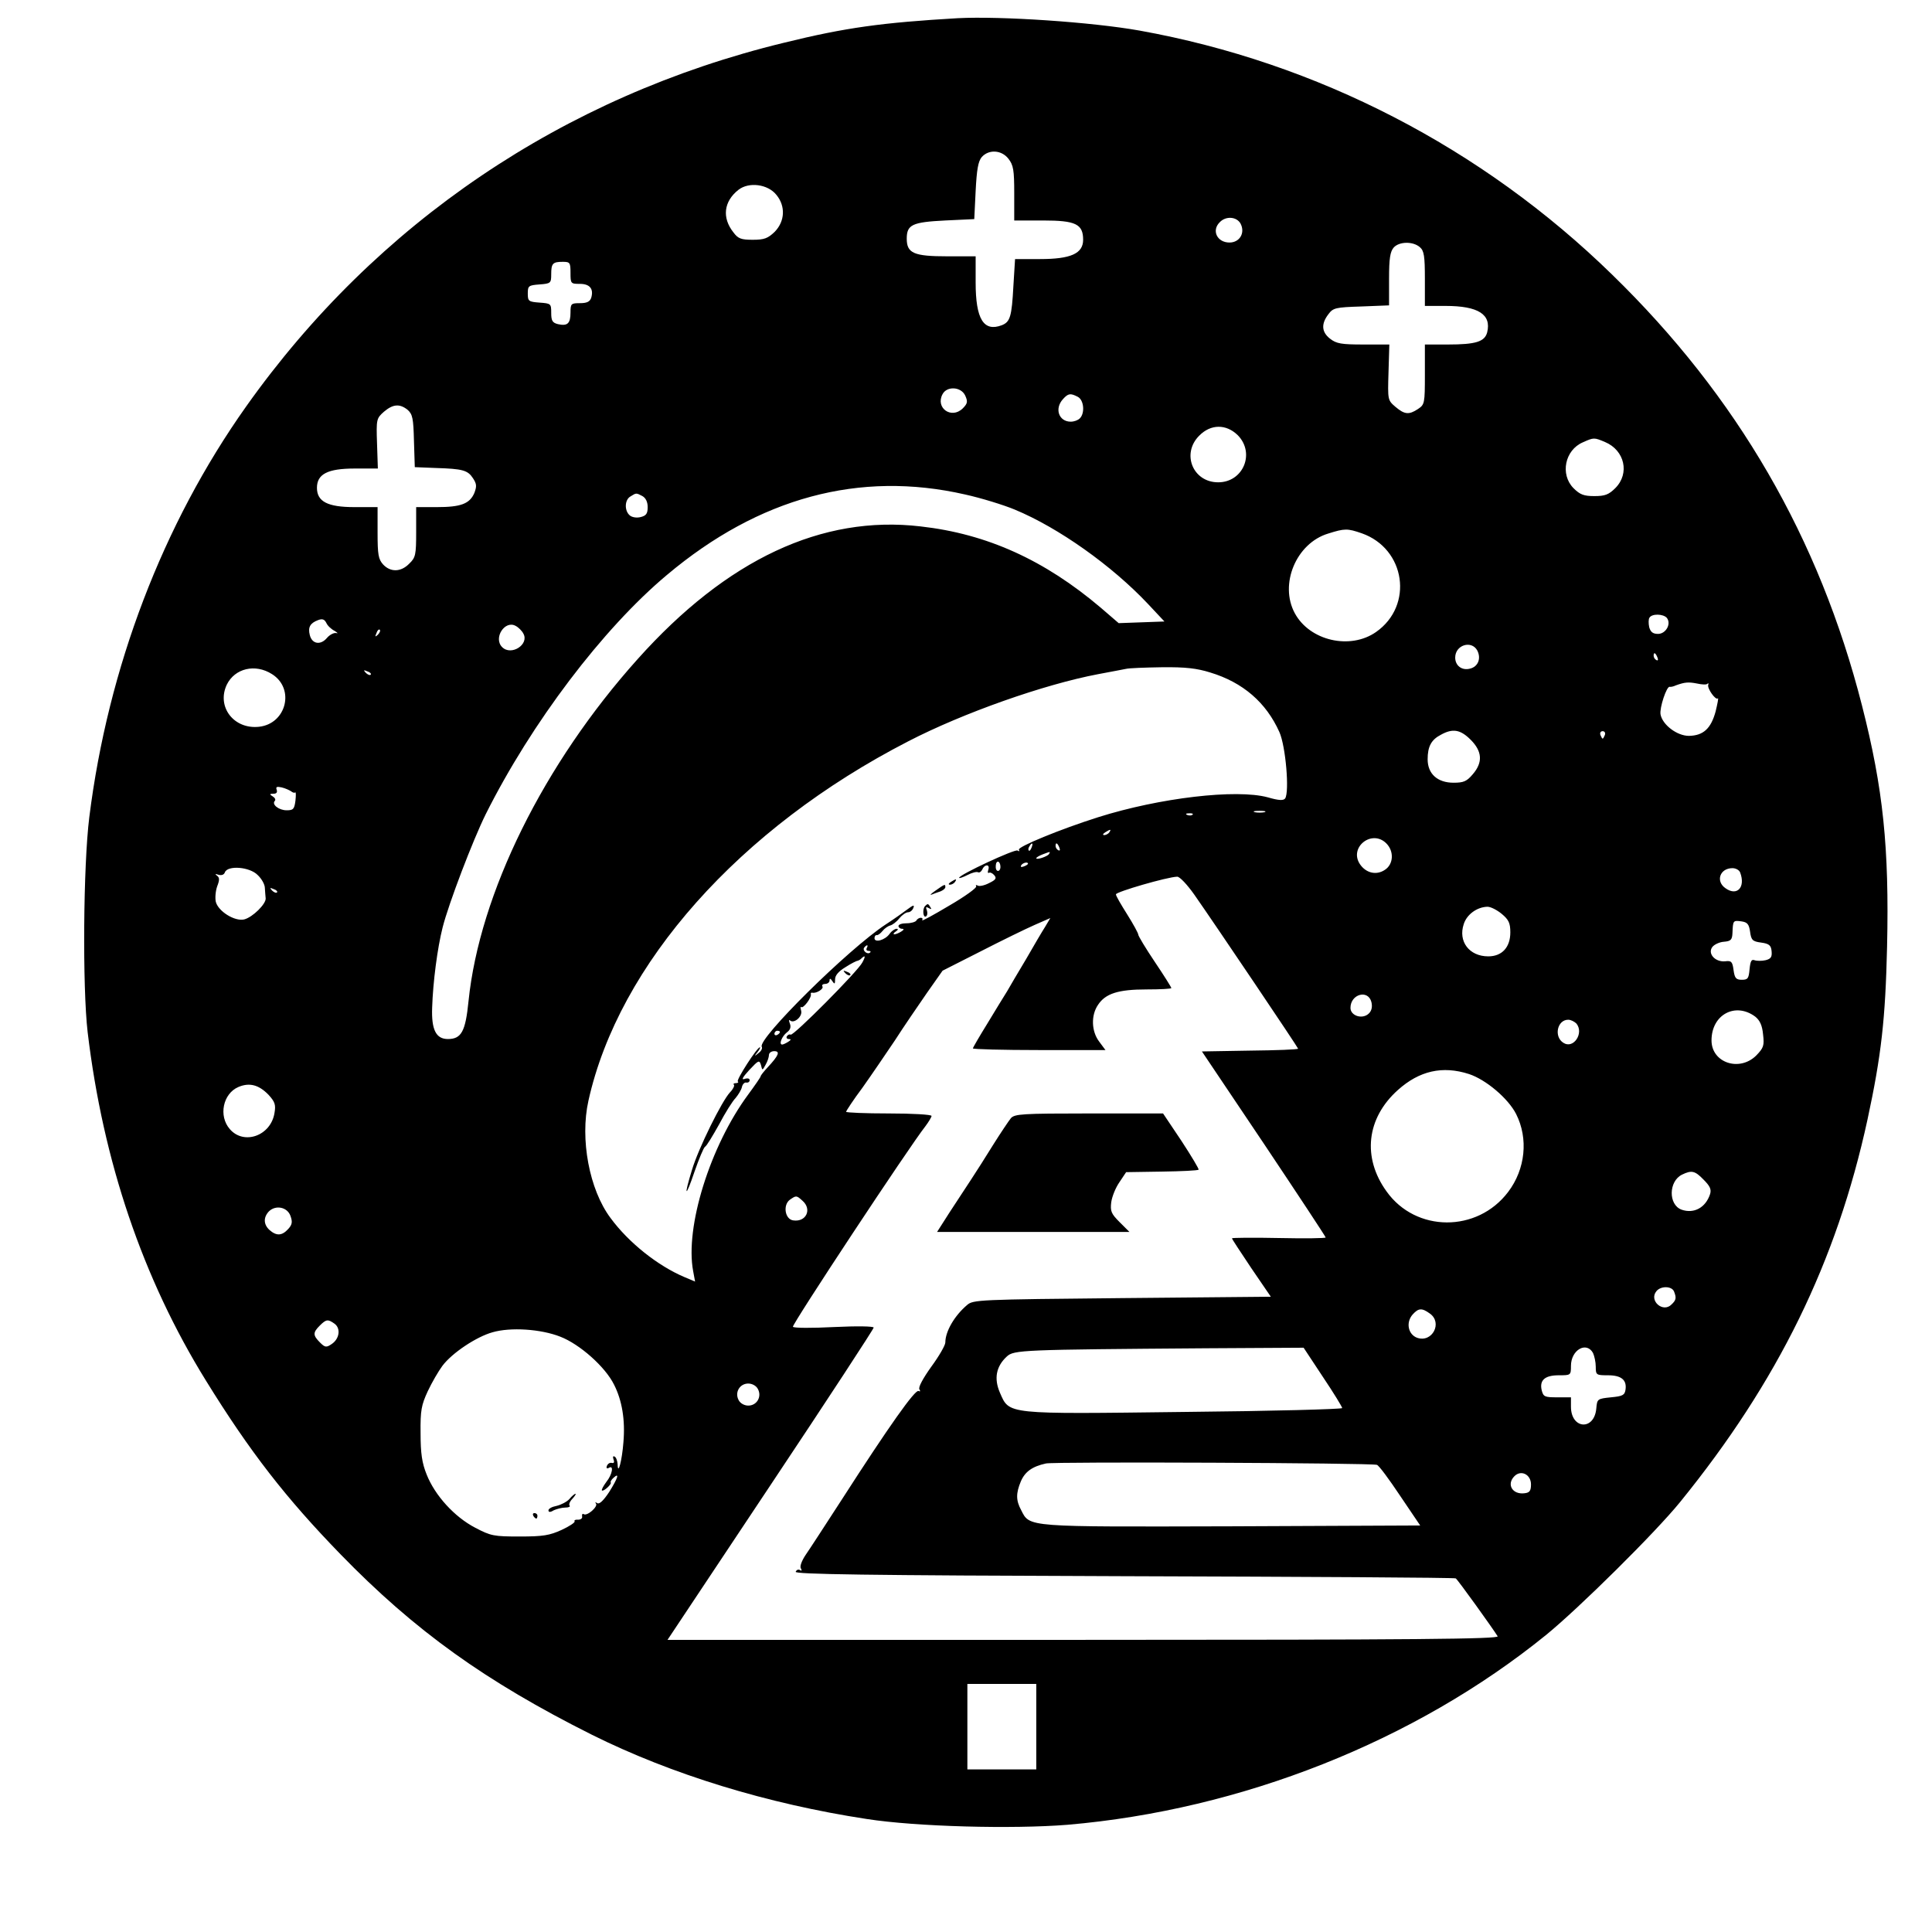
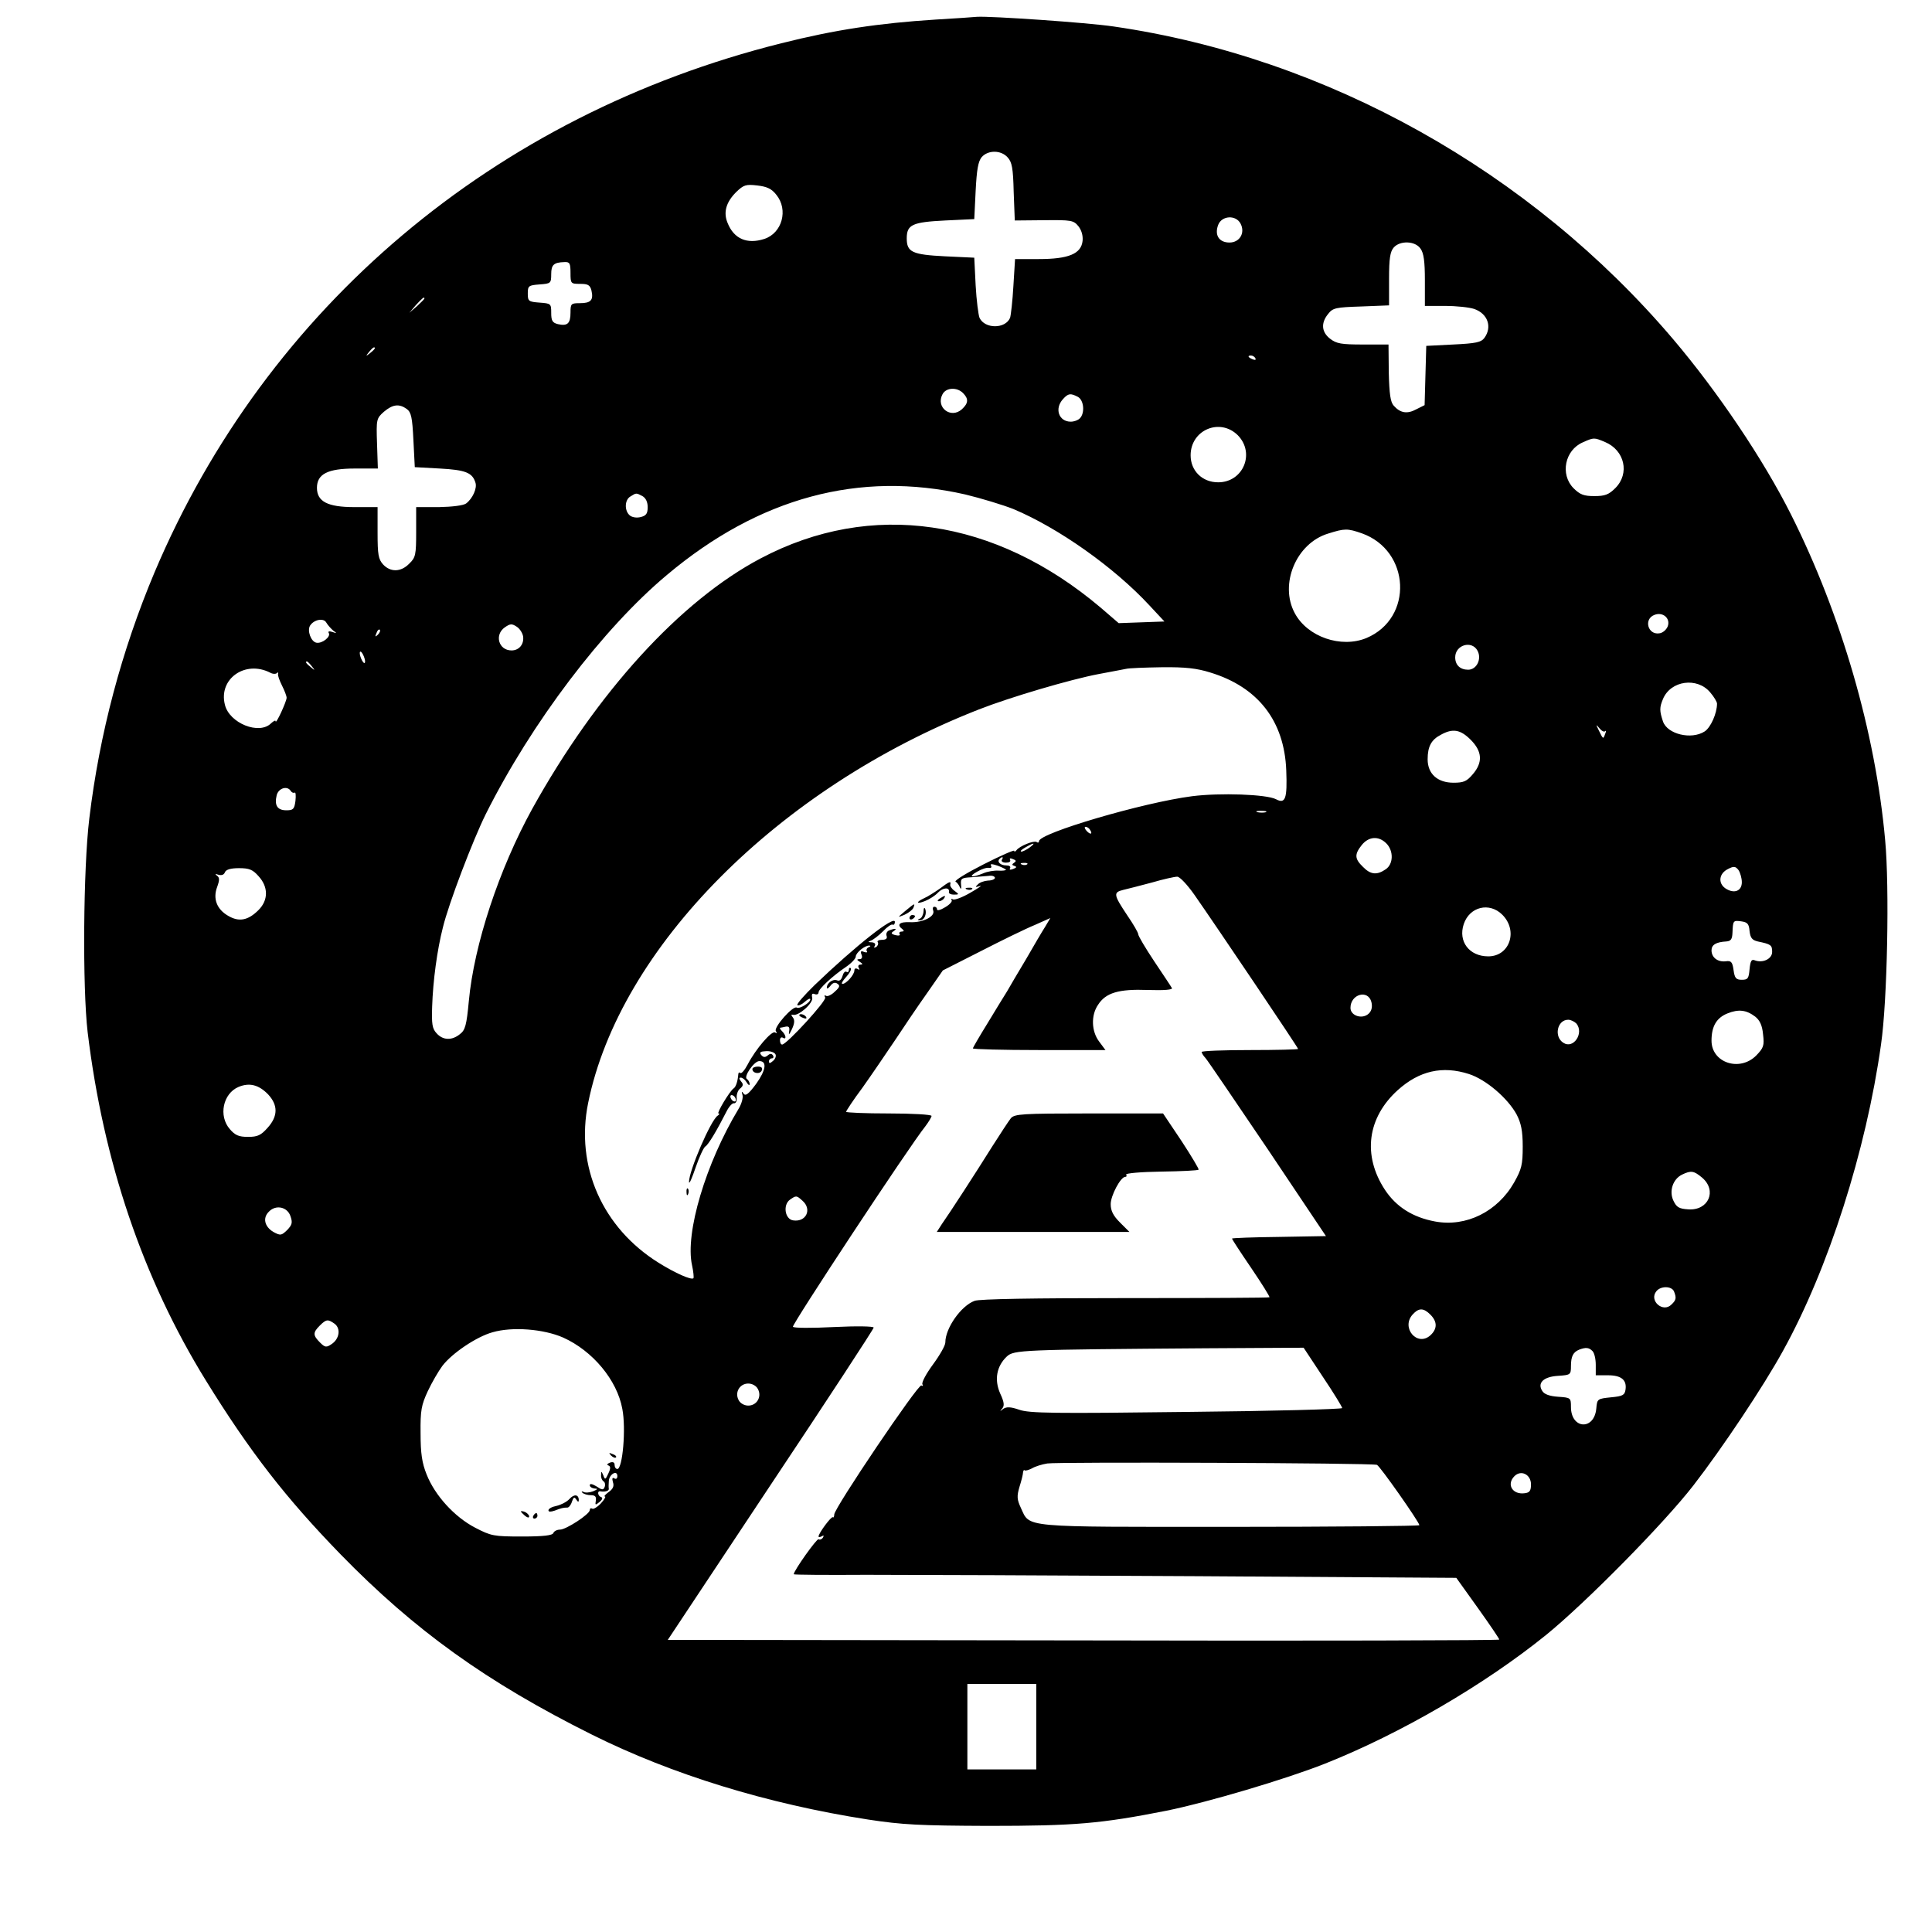
<svg xmlns="http://www.w3.org/2000/svg" version="1.0" width="701pt" height="701pt" viewBox="0 0 701 701" preserveAspectRatio="xMidYMid meet">
  <g transform="translate(0,701) scale(0.1,-0.1)" fill="#000000" stroke="none">
-     <path d="M3475 6944 c-274 -16 -407 -34 -630 -89 -800 -194 -1480 -654 -1952 -1320 -302 -426 -501 -947 -569 -1490 -22 -176 -25 -617 -6 -780 56 -469 200 -894 429 -1264 160 -259 290 -426 488 -630 270 -278 527 -462 912 -655 289 -144 637 -251 998 -306 180 -28 528 -37 728 -21 631 54 1261 303 1737 689 120 98 396 371 486 482 355 437 568 872 680 1388 50 232 65 364 71 628 8 358 -14 573 -91 874 -155 608 -453 1122 -906 1563 -472 461 -1071 770 -1715 886 -174 31 -503 53 -660 45z m184 -510 c18 -23 21 -41 21 -125 l0 -99 105 0 c118 0 145 -13 145 -70 0 -50 -45 -70 -156 -70 l-91 0 -6 -97 c-6 -113 -12 -131 -42 -143 -66 -25 -95 22 -95 155 l0 95 -103 0 c-121 0 -147 11 -147 64 0 51 20 60 139 66 l106 5 5 102 c4 78 9 107 22 123 26 29 72 26 97 -6z m-842 -131 c34 -41 31 -96 -6 -134 -25 -24 -38 -29 -80 -29 -42 0 -53 4 -70 27 -42 53 -35 112 18 154 38 30 107 21 138 -18z m1684 -104 c18 -34 -3 -69 -40 -69 -45 0 -66 44 -35 74 22 23 61 20 75 -5z m651 -86 c15 -13 18 -32 18 -115 l0 -98 75 0 c119 0 167 -31 151 -96 -9 -34 -42 -44 -142 -44 l-84 0 0 -109 c0 -105 -1 -109 -25 -125 -33 -22 -49 -20 -82 8 -28 24 -28 25 -25 125 l3 101 -94 0 c-80 0 -98 3 -121 21 -31 24 -33 54 -6 89 17 23 26 25 119 28 l101 4 0 96 c0 75 4 99 17 114 20 22 70 23 95 1z m-3082 -93 c0 -39 1 -40 34 -40 36 0 51 -18 41 -51 -5 -14 -16 -19 -41 -19 -32 0 -34 -2 -34 -34 0 -40 -11 -50 -46 -42 -20 5 -24 13 -24 41 0 33 -1 34 -42 37 -40 3 -43 5 -43 33 0 28 3 30 43 33 40 3 42 5 42 36 0 40 5 46 42 46 26 0 28 -3 28 -40z m1432 -445 c10 -22 9 -29 -9 -47 -41 -40 -100 2 -73 52 16 30 67 27 82 -5z m409 -5 c22 -12 26 -59 7 -78 -7 -7 -21 -12 -33 -12 -43 0 -60 47 -28 82 19 21 27 22 54 8z m-2432 -47 c18 -16 21 -31 23 -113 l3 -95 75 -3 c99 -3 117 -8 136 -37 14 -21 14 -30 5 -54 -17 -39 -49 -51 -136 -51 l-75 0 0 -90 c0 -83 -2 -93 -25 -115 -30 -31 -68 -32 -95 -3 -17 19 -20 35 -20 115 l0 93 -84 0 c-97 0 -136 20 -136 70 0 50 39 70 137 70 l84 0 -3 91 c-3 88 -2 91 25 115 33 28 57 30 86 7z m3012 -92 c64 -65 20 -171 -71 -171 -92 0 -134 104 -69 169 42 43 98 43 140 2z m1333 -25 c71 -30 90 -114 37 -167 -24 -24 -38 -29 -76 -29 -38 0 -52 5 -76 29 -49 50 -31 138 34 166 40 18 41 18 81 1z m-2323 -190 c59 -13 140 -38 181 -55 159 -66 352 -203 483 -342 l60 -64 -83 -3 -83 -3 -65 56 c-204 173 -413 268 -654 295 -358 42 -703 -120 -1026 -481 -342 -381 -574 -852 -614 -1241 -11 -111 -26 -138 -75 -138 -43 0 -60 34 -57 114 3 93 19 216 38 291 22 87 110 317 156 410 166 332 426 675 658 869 334 281 699 379 1081 292z m-1170 -6 c12 -7 19 -21 19 -40 0 -23 -5 -31 -25 -36 -15 -4 -32 -1 -40 6 -20 17 -19 57 3 69 21 13 20 13 43 1z m2610 -135 c159 -56 189 -262 52 -358 -94 -66 -241 -32 -295 68 -57 105 5 254 121 289 60 19 70 19 122 1z m1107 -307 c17 -22 -4 -58 -32 -58 -19 0 -27 7 -32 24 -3 14 -3 30 1 35 9 15 50 14 63 -1z m-4834 -47 c11 -7 14 -10 6 -8 -8 2 -24 -6 -34 -18 -23 -27 -54 -22 -62 11 -7 28 1 43 30 54 16 6 23 3 30 -10 4 -10 18 -23 30 -29z m685 -10 c22 -39 -44 -82 -77 -49 -33 33 10 99 49 77 10 -5 23 -18 28 -28z m-528 -4 c-10 -9 -11 -8 -5 6 3 10 9 15 12 12 3 -3 0 -11 -7 -18z m3989 -57 c15 -29 3 -59 -26 -66 -30 -8 -54 11 -54 40 0 46 59 64 80 26z m654 -26 c3 -8 2 -12 -4 -9 -6 3 -10 10 -10 16 0 14 7 11 14 -7z m-5027 -60 c84 -53 52 -180 -47 -191 -92 -10 -155 73 -117 153 29 59 103 77 164 38z m3404 6 c119 -36 203 -109 251 -216 23 -51 37 -217 21 -241 -6 -8 -22 -8 -63 4 -115 31 -393 -2 -615 -72 -139 -44 -294 -108 -288 -118 3 -6 1 -7 -5 -3 -10 6 -212 -88 -212 -99 0 -3 14 2 30 10 17 9 34 13 39 10 5 -2 11 2 15 10 3 8 10 15 17 15 6 0 8 -7 5 -16 -3 -8 -2 -13 2 -11 4 3 13 -1 19 -8 10 -11 7 -17 -18 -29 -17 -9 -36 -13 -42 -9 -5 3 -8 2 -5 -3 3 -5 -41 -37 -98 -70 -57 -34 -101 -58 -98 -53 3 5 1 9 -5 9 -5 0 -13 -4 -16 -10 -3 -5 -19 -10 -36 -10 -16 0 -29 -4 -29 -10 0 -5 6 -10 13 -10 8 0 7 -4 -3 -10 -8 -5 -19 -10 -25 -10 -5 0 -3 5 5 10 9 6 10 10 3 10 -6 0 -18 -8 -25 -18 -16 -23 -55 -34 -55 -16 0 7 4 12 8 11 4 -1 14 6 21 15 7 9 20 18 28 20 8 2 23 13 33 26 10 12 24 22 32 22 7 0 16 7 19 16 5 12 -1 10 -21 -5 -16 -12 -51 -37 -79 -55 -137 -90 -467 -417 -450 -444 3 -6 -2 -16 -12 -23 -15 -13 -16 -12 -3 4 7 9 11 17 8 17 -10 0 -86 -118 -80 -124 4 -3 0 -6 -7 -6 -7 0 -11 -3 -7 -6 3 -3 -3 -16 -14 -27 -30 -32 -115 -204 -138 -281 -31 -100 -24 -105 9 -7 16 46 33 87 38 90 6 3 28 40 51 81 22 42 49 85 60 96 10 12 21 30 23 40 2 10 10 18 16 16 7 -1 12 3 12 9 0 6 -8 8 -19 4 -12 -4 -6 7 18 33 33 35 36 37 42 18 5 -21 5 -21 17 1 7 12 12 28 12 35 0 8 9 14 19 14 23 0 16 -16 -23 -58 -14 -15 -26 -30 -26 -33 0 -3 -20 -32 -45 -66 -139 -188 -230 -482 -200 -641 l7 -38 -38 16 c-97 41 -203 125 -269 215 -77 103 -111 286 -80 425 110 496 548 989 1160 1304 199 103 494 207 690 244 44 8 89 17 100 19 11 3 70 5 131 6 86 1 127 -4 175 -19z m-3046 -8 c-3 -3 -11 0 -18 7 -9 10 -8 11 6 5 10 -3 15 -9 12 -12z m4850 -33 c4 3 5 2 3 -4 -4 -13 27 -57 35 -49 3 3 -1 -18 -8 -47 -17 -63 -45 -88 -97 -89 -43 0 -96 40 -103 78 -4 24 22 102 33 100 4 -1 14 1 22 5 33 12 46 13 77 7 18 -4 35 -5 38 -1z m-859 -203 c42 -42 45 -82 8 -125 -22 -26 -33 -31 -70 -31 -58 0 -94 32 -94 85 0 46 13 71 48 89 43 24 71 19 108 -18z m487 17 c-3 -7 -6 -13 -8 -13 -2 0 -5 6 -8 13 -3 8 1 14 8 14 7 0 11 -6 8 -14z m-4767 -204 c6 -5 13 -7 15 -4 3 2 3 -11 1 -30 -4 -31 -8 -35 -32 -35 -28 0 -55 21 -43 34 4 4 1 11 -7 16 -13 8 -12 10 2 10 11 0 15 5 12 14 -4 11 0 13 18 9 13 -3 28 -10 34 -14z m3532 -76 c-10 -2 -26 -2 -35 0 -10 3 -2 5 17 5 19 0 27 -2 18 -5z m-261 -9 c-3 -3 -12 -4 -19 -1 -8 3 -5 6 6 6 11 1 17 -2 13 -5z m-302 -64 c-3 -5 -12 -10 -18 -10 -7 0 -6 4 3 10 19 12 23 12 15 0z m1005 -40 c29 -29 26 -76 -5 -96 -31 -21 -69 -12 -91 21 -40 61 44 127 96 75z m-1287 -15 c-3 -9 -8 -14 -10 -11 -3 3 -2 9 2 15 9 16 15 13 8 -4z m101 -1 c3 -8 2 -12 -4 -9 -6 3 -10 10 -10 16 0 14 7 11 14 -7z m-38 -23 c-6 -9 -46 -22 -46 -15 0 3 10 9 23 14 29 11 29 11 23 1z m-176 -47 c0 -8 -4 -14 -9 -14 -6 0 -9 9 -8 19 1 22 17 18 17 -5z m100 12 c0 -2 -7 -7 -16 -10 -8 -3 -12 -2 -9 4 6 10 25 14 25 6z m-2795 -41 c14 -13 26 -34 26 -47 1 -13 2 -30 3 -38 1 -20 -47 -68 -78 -76 -34 -8 -94 29 -103 64 -3 14 -1 39 5 56 9 23 9 32 -1 39 -8 6 -6 7 6 3 11 -3 20 0 23 9 10 26 90 20 119 -10z m5379 9 c20 -53 -11 -87 -53 -57 -37 25 -21 73 25 73 12 0 25 -7 28 -16z m-1980 -81 c79 -113 376 -554 376 -558 0 -3 -78 -6 -174 -7 l-175 -3 225 -335 c123 -184 224 -337 224 -340 0 -3 -76 -4 -170 -2 -93 2 -170 1 -170 -1 0 -3 32 -51 70 -108 l71 -104 -540 -5 c-521 -5 -540 -6 -562 -25 -46 -39 -79 -96 -79 -136 0 -10 -23 -50 -51 -88 -30 -42 -48 -75 -43 -82 4 -7 3 -9 -3 -6 -12 7 -107 -127 -278 -393 -59 -91 -118 -182 -132 -202 -14 -21 -22 -42 -17 -49 4 -7 3 -10 -3 -6 -6 4 -13 1 -16 -6 -3 -9 243 -13 1192 -16 658 -2 1199 -5 1203 -8 7 -4 134 -181 152 -210 6 -10 -297 -13 -1502 -13 l-1510 0 374 562 c206 309 374 566 374 571 0 5 -60 6 -144 2 -79 -4 -146 -4 -149 1 -4 8 421 652 481 728 12 16 22 33 22 37 0 5 -70 9 -155 9 -85 0 -155 3 -155 6 0 3 26 43 59 87 32 45 85 123 118 172 32 50 85 127 116 172 l57 81 138 70 c76 39 164 82 196 96 l57 25 -19 -32 c-11 -17 -42 -70 -69 -117 -28 -47 -59 -99 -69 -117 -11 -17 -43 -70 -71 -116 -29 -47 -53 -88 -53 -91 0 -3 108 -6 240 -6 l241 0 -23 31 c-28 37 -30 95 -4 133 27 41 73 56 176 56 49 0 90 2 90 5 0 3 -27 46 -60 95 -33 49 -60 94 -60 99 0 5 -18 38 -40 73 -22 35 -41 67 -41 73 0 9 186 63 222 64 9 1 37 -29 63 -66z m-3329 9 c-3 -3 -11 0 -18 7 -9 10 -8 11 6 5 10 -3 15 -9 12 -12z m4444 -78 c25 -21 31 -33 31 -67 0 -54 -30 -87 -80 -87 -69 0 -110 54 -89 117 11 35 48 62 86 63 12 0 35 -12 52 -26z m901 -65 c4 -30 9 -35 40 -39 29 -4 36 -10 38 -31 2 -21 -2 -28 -22 -33 -13 -3 -31 -3 -40 0 -11 4 -15 -3 -18 -33 -3 -33 -6 -38 -28 -38 -21 0 -26 6 -30 35 -4 31 -8 35 -31 32 -36 -3 -64 28 -46 52 7 9 26 18 42 19 25 2 30 7 31 32 2 45 2 46 32 42 22 -3 28 -10 32 -38z m-3205 -59 c-3 -5 -1 -10 6 -10 7 0 10 -3 6 -6 -9 -9 -28 6 -22 17 4 5 8 9 11 9 3 0 2 -4 -1 -10z m-16 -52 c-16 -32 -251 -268 -260 -262 -4 2 -10 0 -14 -6 -3 -5 0 -10 7 -10 9 0 9 -3 -2 -10 -8 -5 -18 -10 -22 -10 -13 0 -1 30 17 44 12 9 16 19 11 32 -4 10 -4 15 0 12 14 -14 46 13 41 34 -3 11 -3 17 0 14 7 -7 39 35 35 47 -1 4 1 6 6 5 14 -3 42 14 36 23 -3 5 2 9 10 9 9 0 16 6 16 13 0 8 4 7 10 -3 8 -12 10 -11 10 7 0 14 13 29 38 44 20 13 40 23 44 23 3 1 10 4 14 9 14 13 15 7 3 -15z m1847 -144 c4 -17 1 -31 -9 -41 -23 -23 -67 -9 -67 20 0 50 64 68 76 21z m1393 -53 c16 -13 25 -31 28 -64 5 -41 2 -49 -25 -77 -61 -60 -162 -26 -162 55 0 94 87 140 159 86z m-649 -25 c28 -35 -11 -93 -47 -70 -36 22 -23 84 17 84 10 0 23 -7 30 -14z m-2890 -30 c0 -3 -4 -8 -10 -11 -5 -3 -10 -1 -10 4 0 6 5 11 10 11 6 0 10 -2 10 -4z m2500 -153 c61 -20 142 -88 171 -145 45 -89 34 -200 -29 -283 -112 -148 -335 -147 -441 2 -89 123 -73 266 41 368 78 70 162 89 258 58z m-4356 -75 c24 -26 27 -37 22 -66 -13 -83 -111 -118 -162 -59 -42 48 -25 129 31 153 40 17 74 8 109 -28z m5207 -308 c23 -23 29 -35 24 -52 -16 -50 -59 -73 -104 -57 -48 18 -47 103 2 127 35 17 47 14 78 -18z m-3269 -77 c35 -31 13 -78 -34 -71 -30 4 -38 56 -12 75 23 16 24 16 46 -4z m-1858 -55 c8 -22 6 -32 -9 -48 -22 -24 -42 -25 -67 -3 -22 20 -23 46 -2 68 25 24 67 15 78 -17z m5020 -274 c9 -23 8 -31 -9 -47 -31 -32 -83 14 -55 48 16 20 56 19 64 -1z m-886 -80 c47 -33 9 -107 -46 -88 -33 12 -42 56 -16 85 21 23 33 24 62 3z m-3974 -37 c23 -17 18 -55 -11 -74 -19 -13 -24 -12 -42 6 -26 26 -26 36 -1 61 24 24 30 24 54 7z m819 -47 c70 -27 163 -109 195 -174 29 -57 41 -128 34 -209 -5 -66 -20 -123 -21 -80 -1 12 -5 25 -11 28 -6 3 -7 -1 -4 -10 4 -10 2 -15 -6 -13 -7 2 -15 -3 -18 -11 -3 -8 0 -11 7 -7 19 12 13 -24 -9 -51 -11 -15 -18 -28 -16 -31 6 -5 37 24 32 29 -2 2 2 10 10 17 23 21 16 -1 -16 -52 -20 -30 -35 -45 -43 -40 -6 4 -9 4 -5 -1 10 -10 -31 -47 -44 -39 -4 3 -7 0 -6 -8 2 -7 -5 -12 -14 -12 -10 1 -16 -2 -13 -6 2 -4 -19 -18 -47 -31 -44 -20 -67 -24 -152 -24 -94 0 -105 2 -162 32 -75 39 -146 117 -176 193 -17 42 -22 77 -22 150 -1 83 3 102 26 152 15 32 39 73 53 92 35 47 124 106 182 122 65 19 175 12 246 -16z m2767 -146 c39 -58 70 -109 70 -113 0 -4 -256 -11 -570 -14 -654 -8 -637 -10 -672 70 -22 51 -14 95 25 131 26 24 52 25 725 30 l352 2 70 -106z m980 87 c5 -11 10 -33 10 -50 0 -30 2 -31 44 -31 49 0 69 -17 64 -52 -3 -20 -10 -24 -53 -28 -49 -5 -50 -6 -53 -40 -7 -82 -92 -76 -92 6 l0 34 -50 0 c-45 0 -50 2 -56 25 -9 37 11 55 62 55 43 0 44 0 44 34 0 58 56 90 80 47z m-3030 -131 c15 -28 -4 -60 -35 -60 -14 0 -29 8 -35 20 -15 28 4 60 35 60 14 0 29 -8 35 -20z m2246 -275 c7 -2 44 -52 84 -112 l73 -108 -683 -3 c-751 -2 -733 -4 -765 59 -19 35 -19 61 -1 104 15 35 41 54 91 65 29 7 1179 2 1201 -5z m559 -71 c0 -23 -5 -30 -23 -32 -44 -6 -67 32 -37 62 24 24 60 6 60 -30z m-1795 -879 l0 -155 -125 0 -125 0 0 155 0 155 125 0 125 0 0 -155z" />
-     <path d="M3450 3810 c-9 -6 -10 -10 -3 -10 6 0 15 5 18 10 8 12 4 12 -15 0z" />
-     <path d="M3395 3779 c-16 -11 -23 -18 -15 -15 8 3 23 9 33 12 9 4 17 10 17 15 0 12 -1 12 -35 -12z" />
-     <path d="M3357 3723 c-11 -10 -8 -45 3 -38 5 3 6 13 3 22 -5 12 -3 14 7 8 9 -5 11 -4 6 3 -8 14 -10 14 -19 5z" />
-     <path d="M3668 2953 c-8 -10 -37 -53 -64 -96 -27 -44 -63 -100 -80 -126 -17 -26 -52 -79 -78 -119 l-46 -72 349 0 349 0 -35 35 c-31 31 -35 40 -31 73 3 21 16 53 30 73 l24 36 129 2 c72 1 132 4 134 7 2 2 -26 49 -62 104 l-67 100 -269 0 c-243 0 -269 -2 -283 -17z" />
-     <path d="M3067 3479 c7 -7 15 -10 18 -7 3 3 -2 9 -12 12 -14 6 -15 5 -6 -5z" />
-     <path d="M2066 1571 c-9 -10 -30 -21 -47 -25 -16 -3 -29 -10 -29 -16 0 -7 6 -8 19 0 11 5 30 10 42 10 12 0 19 3 16 7 -4 3 0 15 10 25 9 10 14 18 11 18 -3 0 -13 -8 -22 -19z" />
-     <path d="M1935 1510 c3 -5 8 -10 11 -10 2 0 4 5 4 10 0 6 -5 10 -11 10 -5 0 -7 -4 -4 -10z" />
+     <path d="M3395 6939 c-205 -13 -366 -37 -560 -86 -1041 -260 -1867 -957 -2274 -1919 -120 -285 -200 -586 -237 -894 -22 -181 -25 -613 -6 -775 57 -470 200 -893 429 -1264 160 -259 290 -426 488 -630 269 -276 530 -464 913 -655 289 -144 635 -251 1002 -308 125 -19 185 -22 435 -23 315 0 409 8 647 55 148 30 432 114 576 171 274 109 578 286 802 467 145 118 427 404 534 542 106 137 254 359 325 488 165 298 302 727 356 1112 23 158 31 571 15 742 -35 390 -159 818 -342 1182 -100 199 -265 444 -427 635 -518 610 -1257 1023 -2031 1135 -94 14 -445 38 -495 35 -11 -1 -78 -6 -150 -10z m261 -500 c16 -17 20 -40 22 -125 l4 -104 106 1 c99 1 107 0 125 -22 11 -14 17 -34 15 -53 -5 -47 -51 -66 -159 -66 l-86 0 -6 -97 c-3 -54 -9 -106 -12 -116 -17 -41 -92 -41 -111 0 -4 10 -11 63 -14 118 l-5 100 -106 5 c-119 6 -139 15 -139 65 0 50 20 59 139 65 l106 5 5 102 c4 78 9 107 22 123 23 26 70 26 94 -1z m-839 -136 c44 -54 21 -139 -44 -160 -62 -20 -110 0 -133 58 -16 38 -6 75 31 112 27 26 35 29 77 24 35 -4 52 -12 69 -34z m1684 -104 c18 -34 -3 -69 -40 -69 -38 0 -55 27 -41 64 13 34 64 37 81 5z m653 -91 c12 -16 16 -47 16 -115 l0 -93 74 0 c40 0 87 -5 105 -11 49 -17 66 -65 37 -105 -12 -16 -30 -20 -113 -24 l-98 -5 -3 -107 -3 -108 -30 -15 c-33 -18 -58 -14 -82 13 -12 13 -16 42 -18 120 l-1 102 -93 0 c-78 0 -96 3 -119 21 -31 24 -34 57 -7 90 17 22 28 24 120 27 l101 4 0 96 c0 75 4 99 17 114 23 26 78 24 97 -4z m-3084 -88 c0 -39 1 -40 35 -40 28 0 36 -4 41 -24 8 -35 -2 -46 -42 -46 -32 0 -34 -2 -34 -34 0 -40 -11 -50 -46 -42 -20 5 -24 13 -24 41 0 33 -1 34 -42 37 -40 3 -43 5 -43 33 0 28 3 30 43 33 40 3 42 4 42 37 0 34 9 43 48 44 19 1 22 -4 22 -39z m-530 -93 c0 -2 -12 -14 -27 -28 l-28 -24 24 28 c23 25 31 32 31 24z m-180 -181 c0 -2 -8 -10 -17 -17 -16 -13 -17 -12 -4 4 13 16 21 21 21 13z m3195 -36 c3 -6 -1 -7 -9 -4 -18 7 -21 14 -7 14 6 0 13 -4 16 -10z m-1061 -126 c21 -21 20 -37 -4 -59 -40 -36 -96 7 -70 55 13 24 52 26 74 4z m417 -14 c22 -12 26 -59 7 -78 -7 -7 -21 -12 -33 -12 -43 0 -60 47 -28 82 19 21 27 22 54 8z m-2435 -44 c16 -12 20 -30 24 -113 l5 -98 91 -5 c93 -5 118 -15 129 -51 7 -20 -10 -58 -34 -76 -10 -7 -49 -12 -98 -13 l-83 0 0 -90 c0 -83 -2 -93 -25 -115 -30 -31 -68 -32 -95 -3 -17 19 -20 35 -20 115 l0 93 -84 0 c-97 0 -136 20 -136 70 0 50 39 70 137 70 l84 0 -3 91 c-3 88 -2 91 25 115 32 27 55 30 83 10z m3015 -95 c64 -65 20 -171 -71 -171 -58 0 -100 42 -100 98 0 92 106 137 171 73z m1333 -25 c71 -30 90 -114 37 -167 -24 -24 -38 -29 -76 -29 -38 0 -52 5 -76 29 -49 50 -31 138 34 166 40 18 41 18 81 1z m-2322 -190 c58 -14 137 -38 175 -53 164 -69 365 -211 493 -349 l55 -59 -83 -3 -83 -3 -65 56 c-384 325 -833 391 -1234 179 -292 -154 -595 -487 -829 -909 -120 -218 -211 -492 -230 -698 -8 -86 -13 -105 -32 -119 -29 -24 -62 -23 -85 3 -16 17 -18 34 -16 97 3 93 18 205 39 287 21 87 109 317 155 410 166 332 426 675 658 869 334 281 699 379 1082 292z m-1171 -6 c12 -7 19 -21 19 -40 0 -23 -5 -31 -25 -36 -15 -4 -32 -1 -40 6 -20 17 -19 57 3 69 21 13 20 13 43 1z m2610 -135 c177 -63 188 -308 17 -380 -92 -38 -214 4 -260 90 -57 105 5 254 121 289 60 19 70 19 122 1z m1110 -338 c-5 -12 -18 -24 -31 -25 -41 -6 -57 52 -17 67 31 12 59 -13 48 -42z m-4842 -15 c14 -10 14 -11 -3 -5 -12 4 -17 2 -13 -4 8 -13 -24 -39 -45 -35 -20 4 -34 44 -23 62 14 22 49 29 59 11 5 -9 17 -22 25 -29z m689 -21 c4 -28 -14 -51 -42 -51 -47 0 -63 57 -24 84 19 13 25 14 43 2 11 -7 21 -23 23 -35z m-527 6 c-10 -9 -11 -8 -5 6 3 10 9 15 12 12 3 -3 0 -11 -7 -18z m3990 -58 c16 -30 -3 -69 -34 -69 -29 0 -47 17 -47 45 0 45 60 63 81 24z m-4038 -29 c3 -11 2 -18 -3 -15 -4 3 -10 14 -13 25 -3 11 -2 18 3 15 4 -3 10 -14 13 -25z m-192 -27 c13 -16 12 -17 -3 -4 -17 13 -22 21 -14 21 2 0 10 -8 17 -17z m-150 -24 c9 -5 20 -5 24 -1 3 4 5 3 4 -3 -2 -5 5 -24 14 -42 9 -18 17 -38 17 -45 -1 -15 -39 -98 -40 -85 0 5 -7 1 -16 -7 -43 -44 -152 0 -168 67 -24 94 74 163 165 116z m3410 1 c174 -53 269 -176 276 -355 4 -103 -3 -123 -37 -105 -34 18 -203 24 -305 11 -178 -23 -555 -134 -555 -163 0 -5 -4 -7 -9 -3 -11 6 -62 -15 -73 -30 -4 -5 -8 -7 -8 -2 0 4 -50 -18 -111 -49 -61 -31 -107 -59 -102 -63 6 -3 13 -13 16 -21 4 -9 6 -4 4 10 -2 23 2 25 38 27 22 2 50 4 62 5 12 2 22 -1 23 -7 0 -5 -11 -10 -25 -10 -14 -1 -31 -7 -37 -14 -11 -10 -9 -11 7 -6 11 4 -4 -7 -34 -24 -29 -17 -58 -28 -64 -24 -5 3 -7 2 -4 -3 3 -5 -8 -17 -24 -26 -16 -10 -29 -13 -29 -8 0 6 -4 10 -10 10 -5 0 -7 -6 -4 -14 8 -21 -37 -44 -83 -42 -40 2 -51 -9 -28 -26 6 -5 5 -8 -3 -8 -7 0 -11 -4 -8 -9 4 -5 -3 -7 -15 -4 -16 4 -17 8 -7 14 15 10 7 12 -16 3 -8 -3 -12 -12 -9 -20 3 -9 -2 -14 -17 -14 -11 0 -19 -4 -15 -9 3 -5 0 -13 -6 -17 -8 -4 -9 -3 -5 4 4 7 0 12 -11 13 -14 0 -15 2 -3 6 8 3 28 18 44 34 15 16 31 27 35 24 4 -2 8 2 8 10 0 26 -142 -86 -291 -229 -38 -37 -66 -69 -63 -73 4 -3 16 2 27 12 11 10 20 14 20 9 0 -12 -39 -36 -49 -30 -13 9 -84 -71 -76 -85 5 -7 4 -10 -3 -5 -12 7 -70 -60 -99 -116 -11 -21 -23 -35 -27 -31 -3 3 -6 2 -7 -3 -2 -27 -9 -48 -17 -53 -14 -9 -63 -91 -55 -91 5 0 3 -4 -3 -8 -25 -16 -105 -202 -104 -241 1 -9 11 15 24 53 13 38 29 72 35 76 11 6 42 58 77 127 9 18 21 31 27 30 7 -1 11 8 10 20 -1 11 4 27 12 33 12 10 13 16 4 26 -8 10 -8 14 -1 14 6 0 16 -8 21 -17 6 -10 11 -13 11 -6 0 6 -5 15 -10 18 -13 8 26 65 45 65 29 0 24 -33 -11 -82 -28 -38 -39 -46 -46 -36 -7 10 -8 8 -4 -5 3 -9 -3 -32 -14 -50 -119 -197 -195 -451 -169 -568 5 -23 7 -44 5 -47 -8 -7 -65 18 -126 56 -204 127 -303 350 -256 580 114 563 690 1143 1418 1428 115 45 333 109 433 128 44 8 89 17 100 19 11 3 70 5 131 6 86 1 127 -4 175 -19z m1814 -72 c14 -16 25 -35 25 -41 0 -35 -23 -87 -45 -101 -48 -31 -135 -10 -151 36 -13 39 -13 51 0 82 28 67 124 80 171 24z m-381 -141 c4 4 4 -1 0 -10 -7 -20 -7 -20 -23 13 -11 22 -10 23 2 8 8 -10 17 -15 21 -11z m-488 -31 c42 -42 45 -82 8 -125 -22 -26 -33 -31 -70 -31 -58 0 -94 32 -94 85 0 46 13 71 48 89 43 24 71 19 108 -18z m-4281 -186 c4 -6 10 -8 14 -6 4 3 5 -11 3 -30 -4 -30 -8 -34 -33 -34 -33 0 -44 18 -35 55 7 26 39 35 51 15z m3538 -77 c-7 -2 -21 -2 -30 0 -10 3 -4 5 12 5 17 0 24 -2 18 -5z m-638 -64 c11 -16 1 -19 -13 -3 -7 8 -8 14 -3 14 5 0 13 -5 16 -11z m1075 -49 c27 -27 26 -75 -2 -94 -32 -22 -55 -20 -83 9 -30 29 -31 45 -4 79 25 31 61 34 89 6z m-1294 -15 c-11 -8 -25 -15 -30 -15 -6 1 0 7 14 15 32 19 40 18 16 0z m-101 -45 c-3 -5 3 -10 15 -10 12 0 18 4 15 10 -3 6 1 7 10 3 12 -4 13 -8 5 -13 -9 -6 -9 -9 1 -12 9 -3 8 -6 -5 -11 -10 -4 -15 -3 -11 3 3 6 -3 10 -14 10 -21 0 -35 13 -24 24 10 9 15 7 8 -4z m15 -36 c0 -2 -12 -4 -27 -3 -16 1 -41 -3 -56 -10 -42 -17 -56 -13 -22 6 17 10 36 16 44 14 7 -1 10 2 7 8 -5 7 3 7 24 0 16 -6 30 -13 30 -15z m77 20 c-3 -3 -12 -4 -19 -1 -8 3 -5 6 6 6 11 1 17 -2 13 -5z m2593 -65 c0 -33 -29 -43 -60 -22 -27 19 -23 54 10 70 21 11 27 10 38 -4 6 -9 12 -29 12 -44z m-5382 22 c36 -39 36 -87 0 -123 -38 -38 -71 -44 -110 -21 -42 24 -56 63 -40 105 9 25 9 34 -1 41 -8 6 -6 7 6 3 11 -3 20 0 23 9 4 10 21 15 51 15 37 0 50 -5 71 -29z m3396 -68 c81 -116 376 -554 376 -559 0 -2 -79 -4 -175 -4 -96 0 -175 -3 -175 -7 0 -3 6 -14 14 -22 8 -9 109 -158 226 -331 l211 -315 -171 -3 c-93 -1 -170 -4 -170 -6 0 -2 31 -50 70 -107 38 -56 68 -104 66 -106 -2 -2 -237 -3 -524 -3 -326 0 -530 -3 -546 -10 -49 -18 -106 -99 -106 -151 0 -11 -20 -46 -45 -80 -25 -34 -42 -66 -38 -72 3 -5 2 -7 -4 -4 -11 7 -316 -445 -316 -468 0 -8 -3 -13 -5 -10 -5 5 -52 -58 -52 -70 0 -3 5 -3 12 1 7 4 8 3 4 -5 -4 -6 -11 -9 -16 -6 -6 4 -90 -114 -90 -127 0 -2 118 -3 263 -2 144 0 685 -2 1202 -5 l939 -6 78 -109 c43 -60 78 -112 78 -115 0 -3 -679 -5 -1509 -3 l-1508 2 373 562 c206 309 374 566 374 571 0 5 -62 6 -144 2 -80 -4 -146 -4 -149 1 -4 8 420 652 481 728 12 16 22 33 22 37 0 5 -70 9 -155 9 -85 0 -155 3 -155 6 0 3 26 43 59 87 32 45 85 123 118 172 33 50 85 127 117 172 l57 82 138 70 c76 39 164 82 196 95 l56 25 -19 -32 c-11 -17 -42 -70 -69 -117 -28 -47 -59 -99 -69 -117 -11 -17 -43 -70 -71 -116 -29 -47 -53 -88 -53 -91 0 -3 108 -6 240 -6 l241 0 -23 31 c-28 37 -30 95 -4 133 28 44 75 58 181 54 60 -2 91 1 87 7 -3 6 -32 49 -64 97 -32 48 -58 92 -58 98 0 6 -18 37 -40 69 -50 75 -51 83 -15 92 17 4 64 16 105 27 41 12 82 21 91 21 9 1 37 -29 63 -66z m1117 -72 c58 -58 27 -151 -51 -151 -69 0 -110 54 -89 117 21 63 93 81 140 34z m897 -59 c3 -25 9 -33 30 -38 48 -10 52 -13 52 -38 0 -25 -34 -42 -64 -30 -11 4 -15 -3 -18 -33 -3 -33 -6 -38 -28 -38 -21 0 -26 6 -30 35 -4 30 -9 35 -29 32 -29 -3 -51 14 -51 40 0 20 17 30 53 32 17 1 22 8 23 31 2 45 2 46 32 42 22 -3 28 -9 30 -35z m-3196 -59 c-6 -2 -10 -9 -7 -14 4 -5 -1 -6 -10 -3 -11 5 -14 2 -9 -10 4 -10 1 -16 -7 -16 -11 0 -11 -3 1 -10 11 -7 11 -10 2 -10 -7 0 -10 -5 -6 -12 4 -7 3 -8 -4 -4 -7 4 -12 2 -12 -5 0 -16 -30 -49 -43 -49 -6 0 0 11 13 25 13 14 20 28 17 32 -4 3 -7 1 -7 -6 0 -7 -4 -10 -9 -7 -5 3 -11 -4 -14 -15 -4 -14 -11 -20 -20 -16 -15 6 -37 -10 -37 -27 0 -5 6 -2 13 7 8 11 17 14 25 8 11 -7 9 -13 -9 -29 -12 -12 -27 -19 -32 -15 -6 3 -7 1 -3 -6 7 -11 -140 -171 -156 -171 -5 0 -8 7 -8 16 0 8 5 12 10 9 14 -9 13 8 -2 23 -7 7 -10 12 -7 13 2 0 11 2 20 4 12 2 15 -3 12 -19 -2 -13 1 -10 10 9 10 21 11 34 4 43 -7 9 -7 12 0 10 20 -6 75 43 70 62 -3 13 0 17 9 13 8 -3 14 0 14 6 0 13 51 60 100 93 19 13 35 30 35 37 0 14 33 41 49 40 6 0 5 -3 -2 -6z m1824 -199 c4 -17 1 -31 -9 -41 -23 -23 -67 -9 -67 20 0 50 64 68 76 21z m1393 -53 c16 -13 25 -31 28 -64 5 -41 2 -49 -25 -77 -60 -60 -162 -26 -162 54 0 52 18 83 58 99 40 16 68 13 101 -12z m-649 -25 c28 -35 -11 -93 -47 -70 -36 22 -23 84 17 84 10 0 23 -7 30 -14z m-2906 -112 c3 -7 -2 -18 -10 -24 -10 -9 -14 -9 -14 -1 0 6 5 11 11 11 5 0 7 5 4 10 -5 8 -11 8 -20 0 -9 -7 -15 -7 -23 2 -8 10 -3 13 18 14 16 1 31 -5 34 -12z m2516 -71 c62 -20 141 -88 173 -147 16 -31 22 -59 22 -116 0 -66 -4 -82 -31 -130 -60 -106 -174 -163 -287 -142 -81 15 -141 53 -182 115 -82 125 -64 262 47 362 78 70 162 89 258 58z m-4357 -74 c36 -39 36 -79 -2 -121 -24 -27 -36 -33 -71 -33 -34 0 -47 6 -66 28 -42 48 -25 129 31 153 40 17 74 8 108 -27z m1697 -20 c0 -6 -4 -7 -10 -4 -5 3 -10 11 -10 16 0 6 5 7 10 4 6 -3 10 -11 10 -16z m3506 -282 c55 -47 23 -120 -50 -115 -34 2 -43 8 -54 31 -17 35 -2 79 31 95 33 16 43 14 73 -11z m-3264 -84 c35 -31 13 -78 -34 -71 -30 4 -38 56 -12 75 23 16 24 16 46 -4z m-1858 -56 c8 -23 6 -31 -12 -50 -21 -20 -24 -21 -50 -7 -32 19 -40 51 -16 74 25 26 67 17 78 -17z m5020 -273 c9 -23 8 -31 -9 -47 -31 -32 -83 14 -55 48 16 20 56 19 64 -1z m-884 -84 c26 -26 25 -52 0 -75 -48 -43 -108 28 -64 76 22 24 39 24 64 -1z m-3976 -33 c23 -17 18 -55 -11 -74 -19 -13 -24 -12 -42 6 -26 26 -26 36 -1 61 24 24 30 24 54 7z m829 -50 c107 -48 196 -154 215 -259 14 -71 1 -218 -18 -218 -6 0 -10 7 -10 15 0 9 -6 12 -17 8 -10 -4 -12 -8 -6 -10 9 -3 9 -11 0 -30 -10 -22 -12 -23 -18 -6 -7 16 -8 16 -8 1 -1 -9 3 -19 9 -23 5 -3 7 -12 4 -20 -5 -12 -9 -12 -30 2 -15 9 -24 11 -24 4 0 -6 8 -11 18 -12 12 0 11 -3 -6 -10 -13 -5 -29 -6 -35 -2 -7 3 -8 2 -4 -3 5 -5 19 -9 30 -9 16 0 21 -5 19 -19 -3 -18 -2 -18 13 -6 11 9 13 16 6 18 -12 4 -15 23 -3 21 16 -3 32 1 31 9 -1 4 -1 17 0 28 1 25 31 42 31 18 0 -9 -5 -12 -11 -8 -7 4 -9 0 -5 -14 5 -14 0 -25 -16 -36 -12 -9 -18 -16 -13 -16 4 0 -2 -11 -15 -25 -12 -13 -27 -22 -31 -19 -5 3 -9 1 -9 -5 0 -15 -86 -71 -108 -71 -11 0 -22 -6 -24 -12 -3 -9 -35 -13 -114 -13 -103 0 -112 2 -170 32 -75 39 -146 117 -176 193 -17 42 -22 77 -22 150 -1 83 3 102 26 152 15 32 39 73 53 92 35 46 124 106 182 122 72 21 185 12 256 -19z m2757 -143 c39 -58 70 -109 70 -113 0 -4 -254 -11 -565 -14 -480 -6 -571 -5 -607 8 -32 11 -46 11 -58 3 -12 -10 -13 -9 -4 1 9 10 8 23 -7 55 -22 50 -13 99 24 134 26 24 50 25 725 30 l352 2 70 -106z m978 94 c7 -7 12 -29 12 -50 l0 -38 44 0 c49 0 69 -17 64 -52 -3 -20 -10 -24 -53 -28 -49 -5 -50 -6 -53 -40 -7 -81 -92 -76 -92 5 0 33 -1 34 -46 37 -31 2 -51 9 -58 21 -19 29 4 52 58 55 44 3 46 4 46 35 0 36 8 51 30 60 24 9 35 8 48 -5z m-3028 -138 c15 -28 -4 -60 -35 -60 -14 0 -29 8 -35 20 -15 28 4 60 35 60 14 0 29 -8 35 -20z m2246 -275 c10 -3 154 -208 154 -219 0 -3 -309 -6 -686 -6 -765 0 -726 -4 -760 69 -14 30 -15 42 -5 76 7 22 13 46 13 53 1 6 3 10 6 7 3 -2 14 1 26 7 11 7 37 15 56 18 34 6 1174 2 1196 -5z m559 -71 c0 -23 -5 -30 -23 -32 -44 -6 -67 32 -37 62 24 24 60 6 60 -30z m-1795 -879 l0 -155 -125 0 -125 0 0 155 0 155 125 0 125 0 0 -155z" />
+     <path d="M3409 3785 c-19 -13 -44 -29 -56 -34 -32 -15 -28 -23 4 -10 15 6 36 19 46 30 18 19 44 21 40 2 -1 -5 7 -9 18 -9 19 0 20 1 2 14 -10 7 -17 18 -15 23 3 13 -2 12 -39 -16z" />
+     <path d="M3508 3783 c7 -3 16 -2 19 1 4 3 -2 6 -13 5 -11 0 -14 -3 -6 -6z" />
+     <path d="M3410 3750 c-9 -6 -10 -10 -3 -10 6 0 15 5 18 10 8 12 4 12 -15 0z" />
+     <path d="M3285 3705 c-30 -25 -30 -25 -3 -14 15 7 29 18 32 25 7 18 6 18 -29 -11z" />
+     <path d="M3351 3703 c-1 -12 -7 -24 -13 -26 -10 -4 -10 -6 0 -6 15 -1 26 23 19 41 -3 7 -6 3 -6 -9z" />
+     <path d="M3300 3679 c0 -5 5 -7 10 -4 6 3 10 8 10 11 0 2 -4 4 -10 4 -5 0 -10 -5 -10 -11z" />
+     <path d="M2730 3131 c0 -16 28 -20 34 -5 4 9 -1 14 -14 14 -11 0 -20 -4 -20 -9z" />
+     <path d="M2491 2684 c0 -11 3 -14 6 -6 3 7 2 16 -1 19 -3 4 -6 -2 -5 -13z" />
+     <path d="M3668 2953 c-8 -10 -38 -56 -68 -103 -60 -96 -154 -241 -183 -282 l-18 -28 349 0 350 0 -34 34 c-25 25 -34 43 -34 67 0 31 36 99 53 99 5 0 6 4 3 8 -3 5 54 10 127 11 72 1 134 4 136 7 2 2 -26 49 -62 104 l-67 100 -269 0 c-243 0 -269 -2 -283 -17z" />
+     <path d="M2900 3326 c0 -2 7 -7 16 -10 8 -3 12 -2 9 4 -6 10 -25 14 -25 6z" />
+     <path d="M2217 1729 c7 -7 15 -10 18 -7 3 3 -2 9 -12 12 -14 6 -15 5 -6 -5z" />
+     <path d="M2066 1571 c-9 -10 -30 -21 -47 -25 -16 -3 -29 -10 -29 -16 0 -6 8 -6 23 -1 23 9 31 11 46 11 5 0 13 10 16 21 6 17 9 19 16 8 6 -9 9 -10 9 -2 0 21 -17 23 -34 4z" />
+     <path d="M1890 1526 c0 -2 7 -9 15 -16 9 -7 15 -8 15 -2 0 5 -7 12 -15 16 -8 3 -15 4 -15 2z" />
+     <path d="M1935 1510 c-3 -5 -1 -10 4 -10 6 0 11 5 11 10 0 6 -2 10 -4 10 -3 0 -8 -4 -11 -10z" />
  </g>
</svg>
